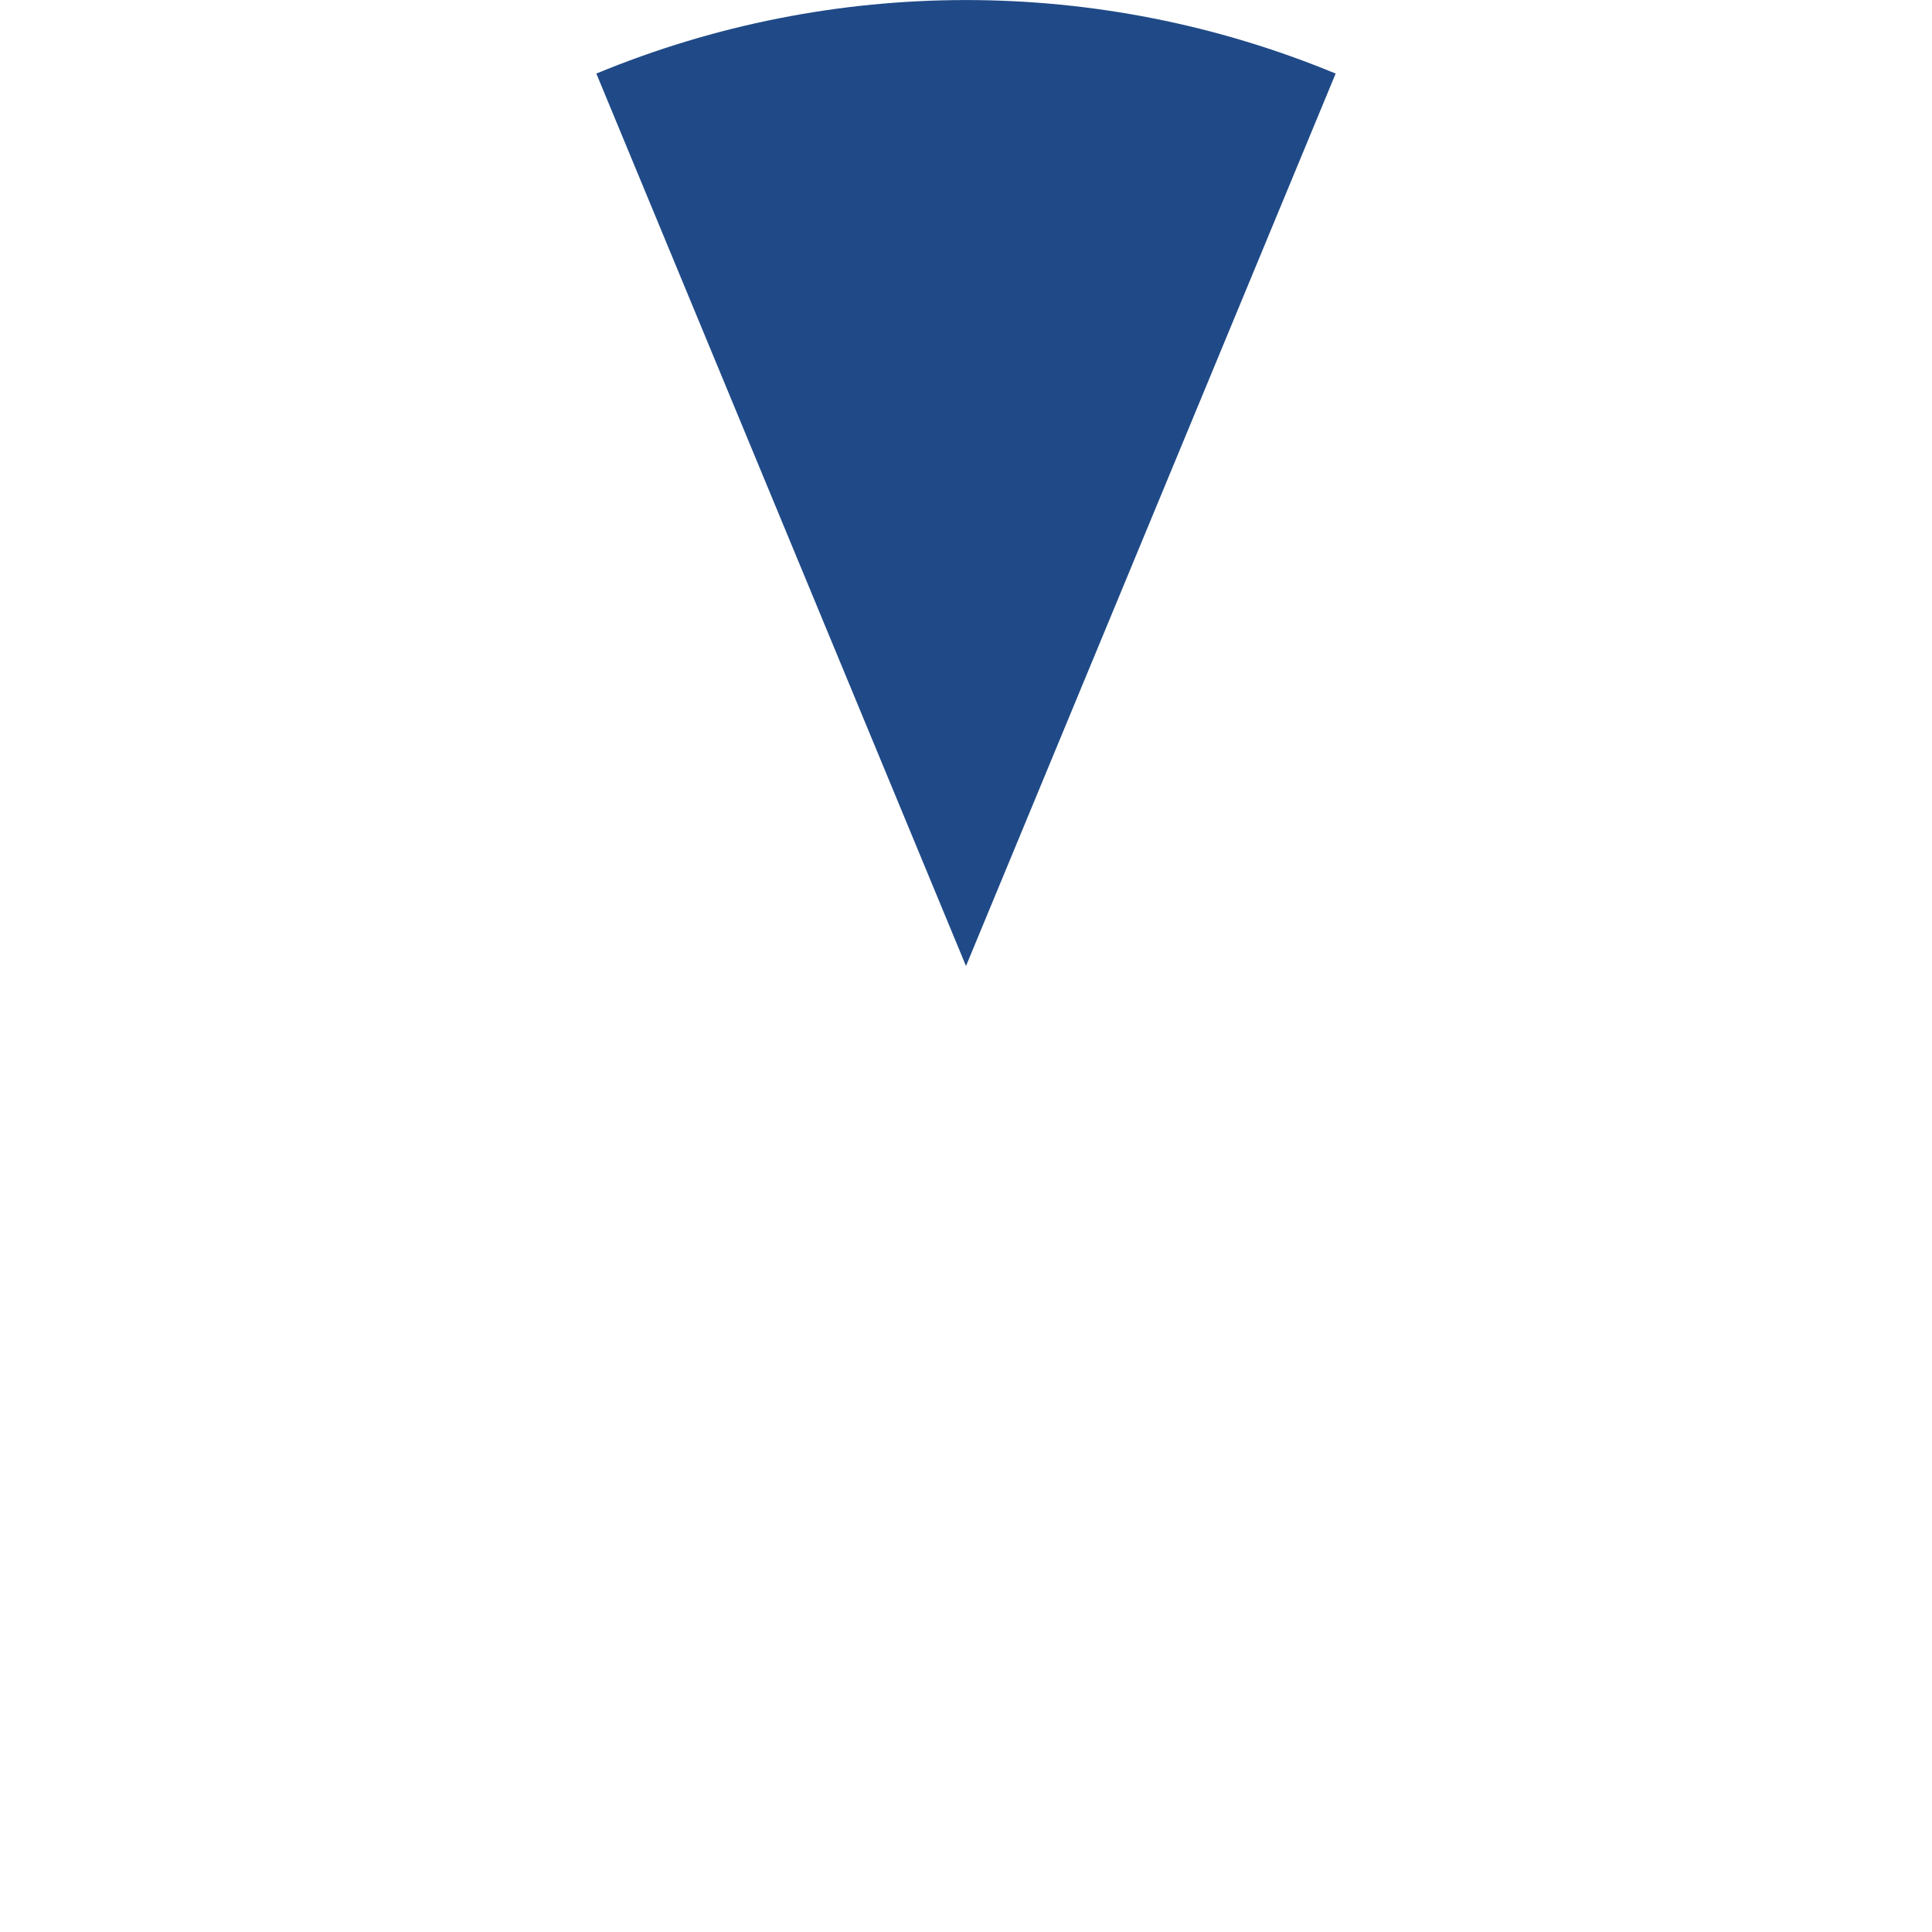
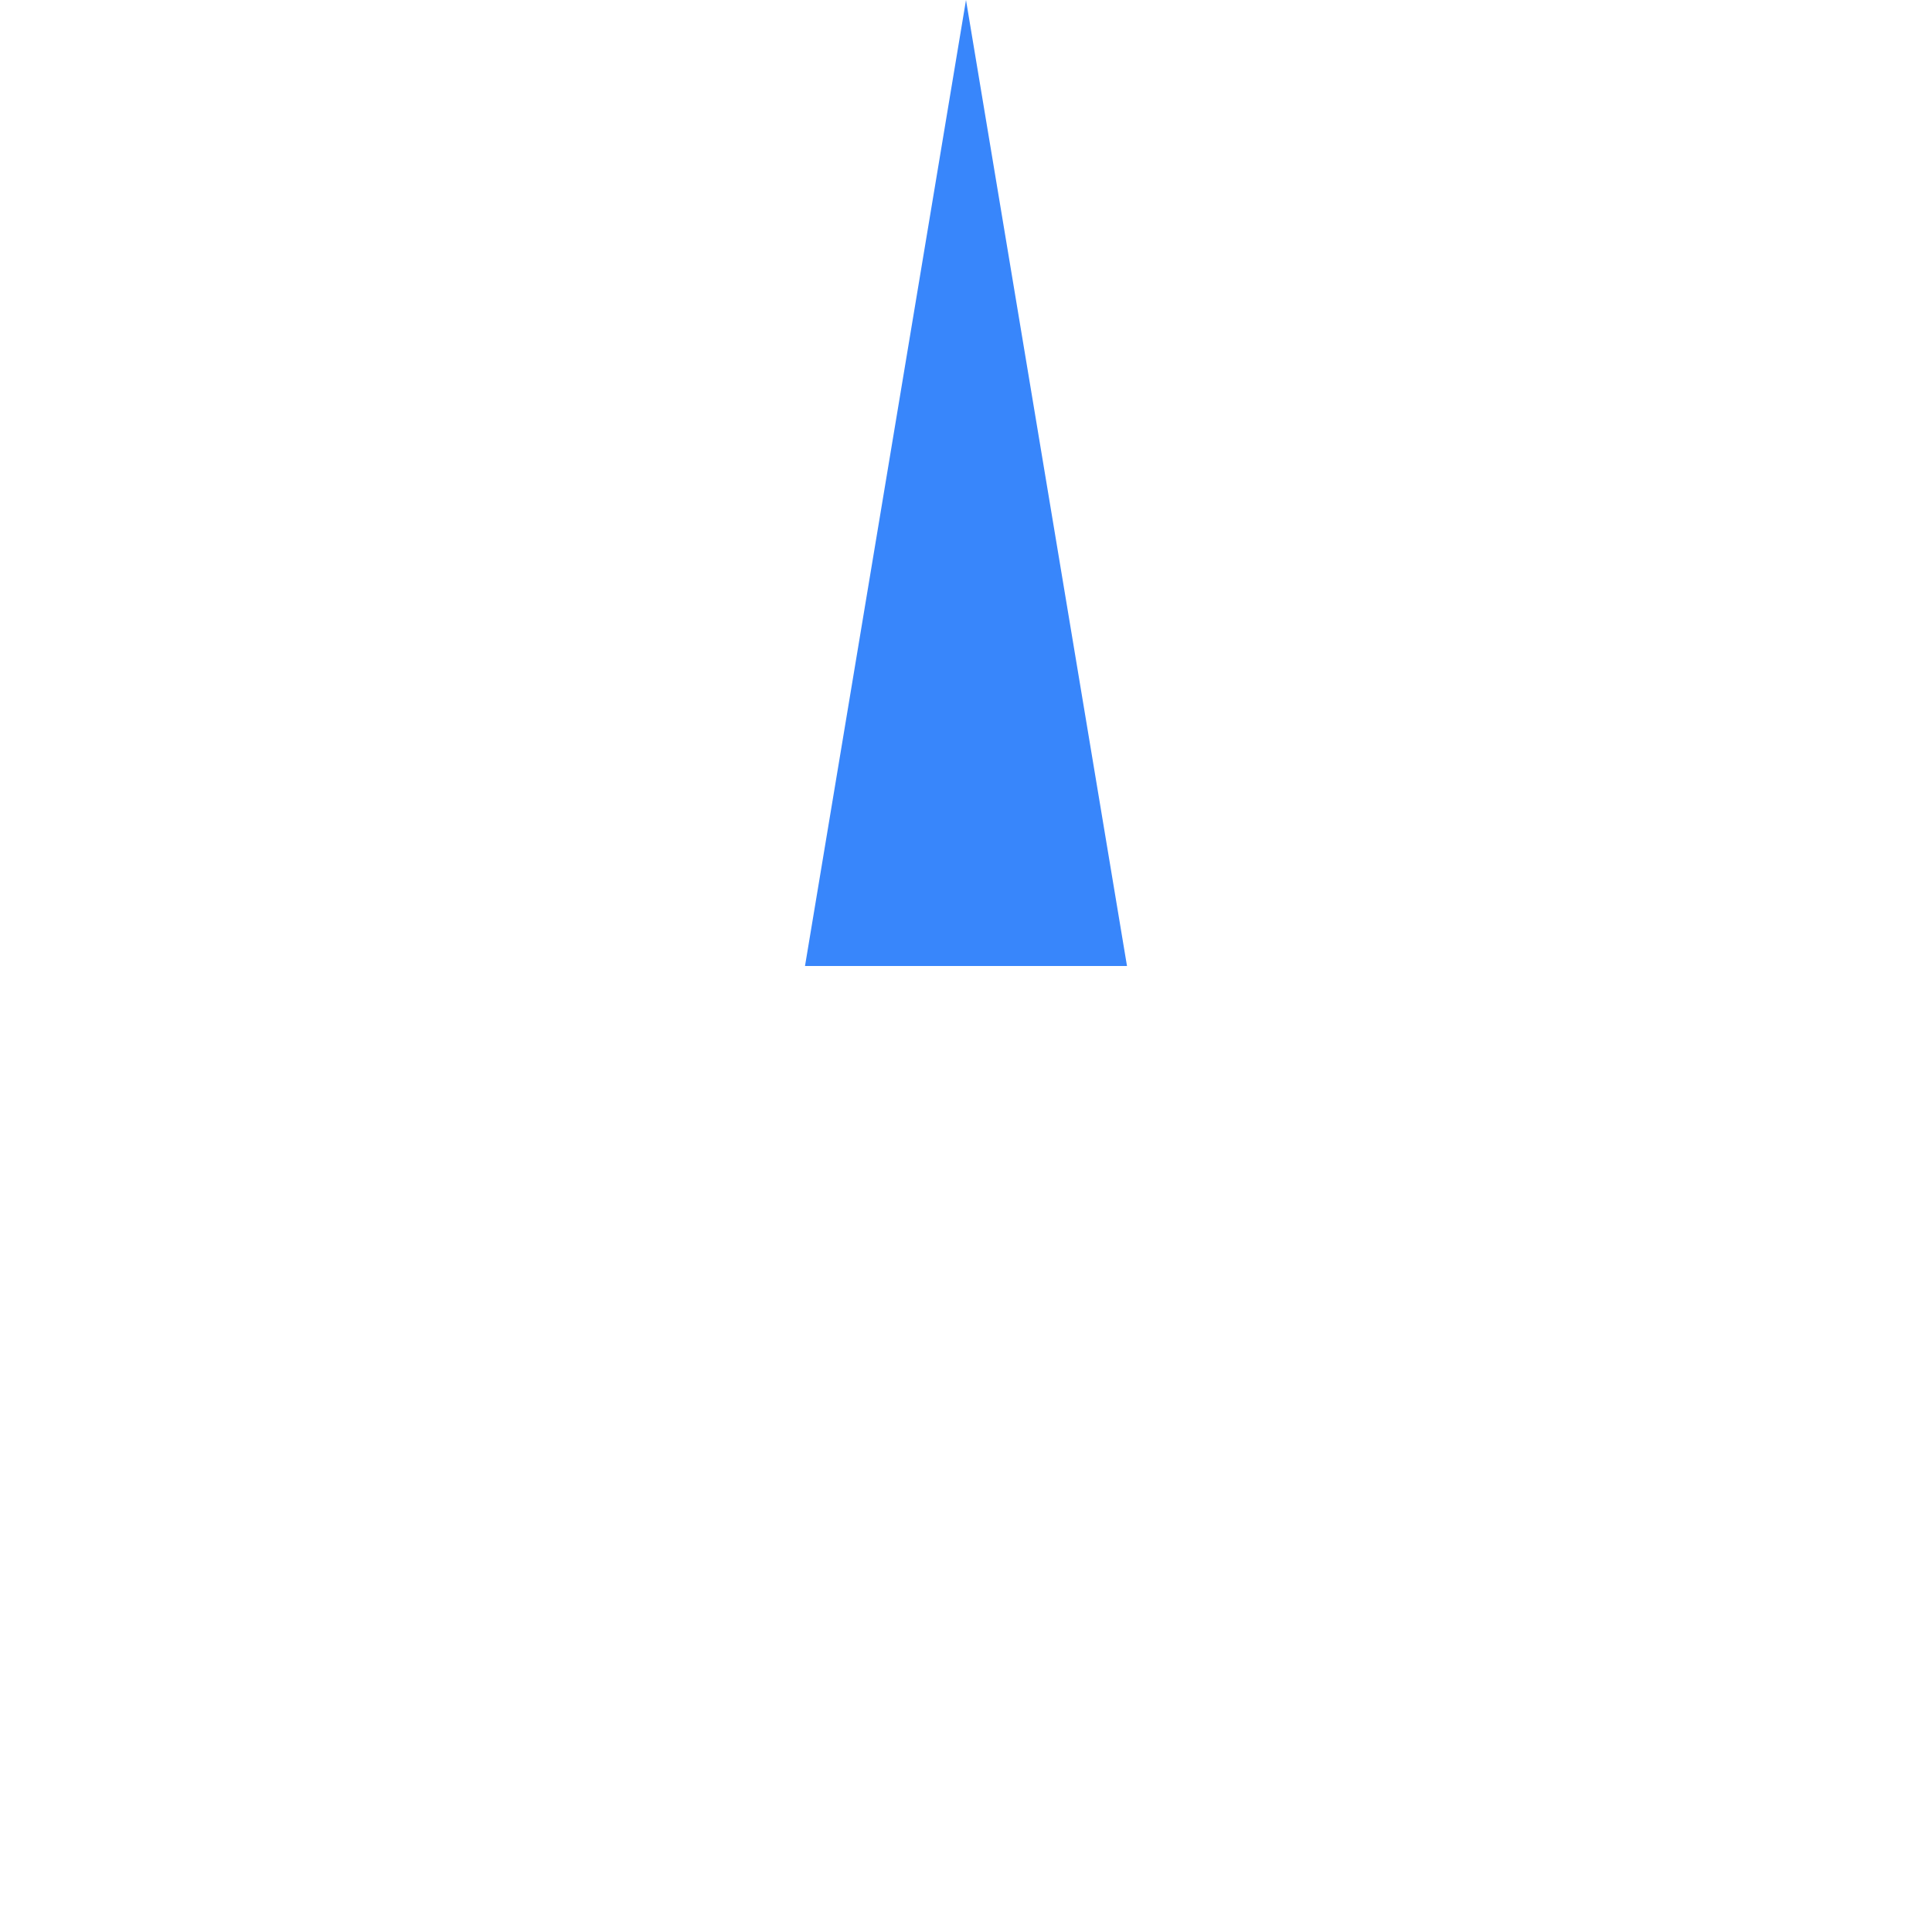
<svg xmlns="http://www.w3.org/2000/svg" width="24" height="24" viewBox="0 0 24 24" id="svg2" version="1.1">
  <defs id="defs4" />
  <g id="layer1" transform="translate(0,-1028.362)">
-     <path style="opacity:1;fill:#204a87;fill-opacity:1;stroke:none;stroke-width:1.089;stroke-linecap:round;stroke-miterlimit:4;stroke-dasharray:none;stroke-opacity:1" id="path8068" d="m 7.408,1029.276 a 12,12 0 0 1 9.184,0 L 12,1040.362 Z" />
+     <path style="fill:#0064fa;fill-opacity:0.779;stroke:none" d="m 12,1028.362 -2,12 4,0 -2,-12 z" id="path8068" />
  </g>
</svg>
